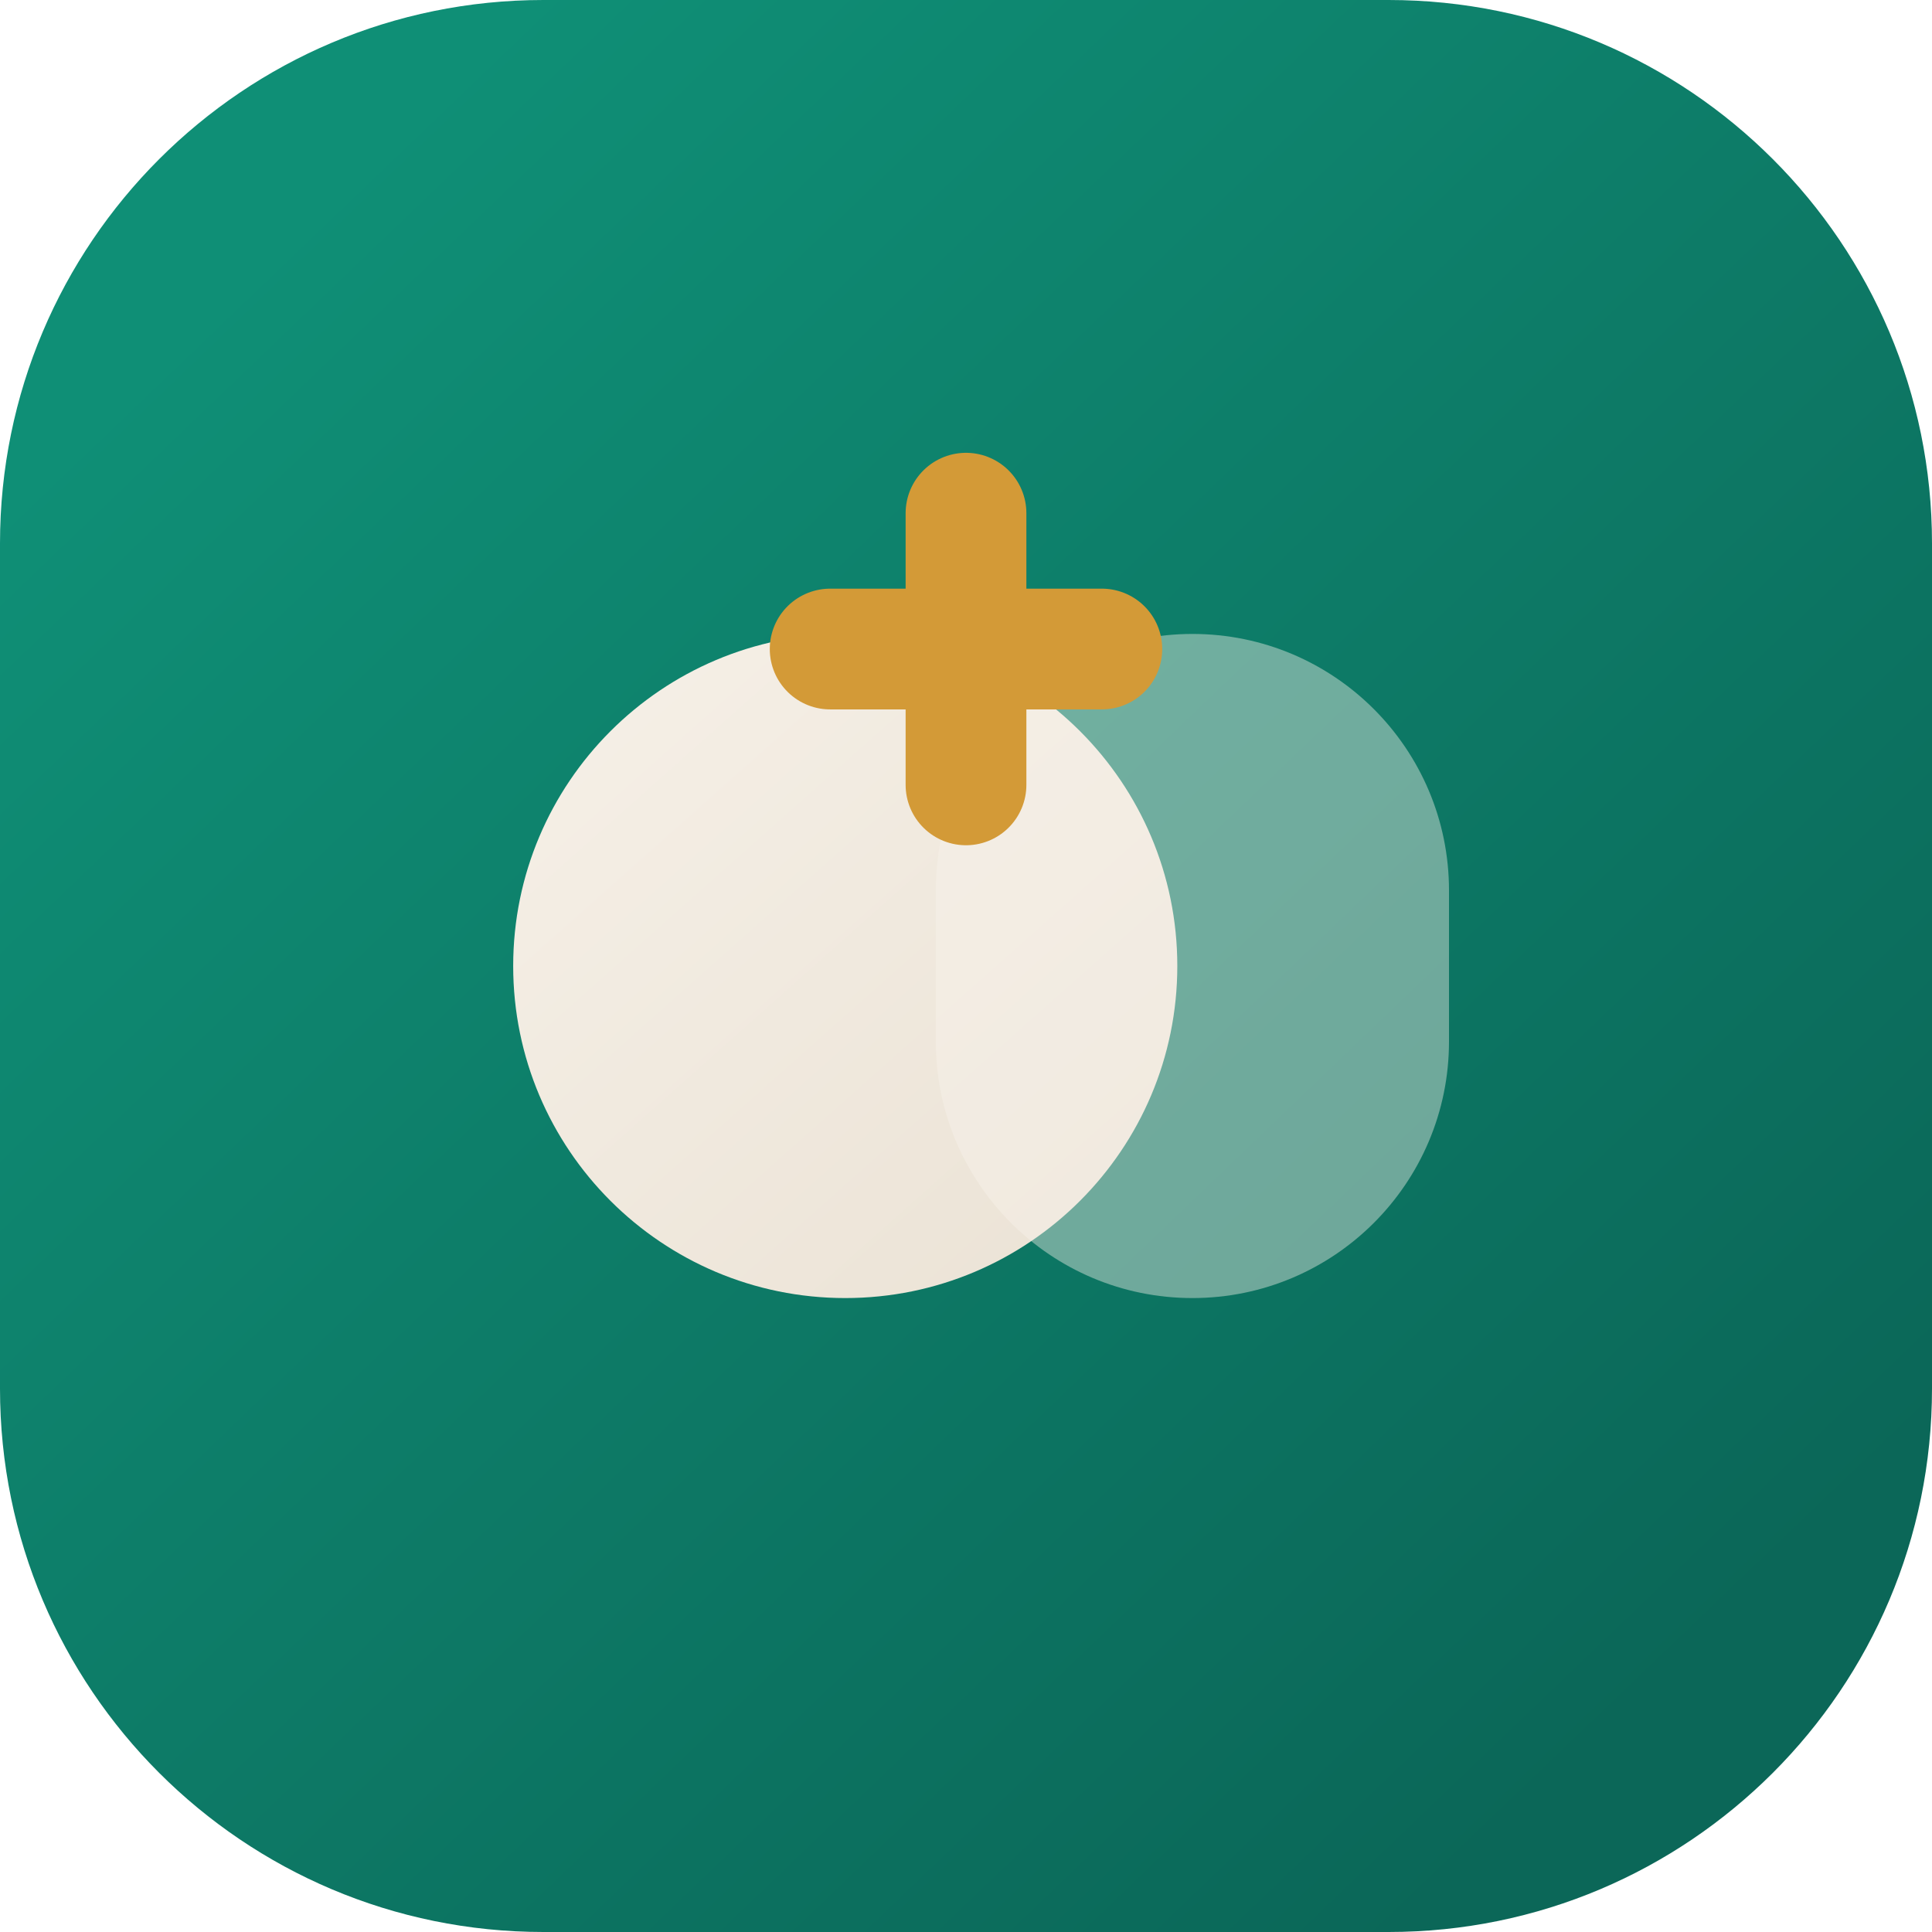
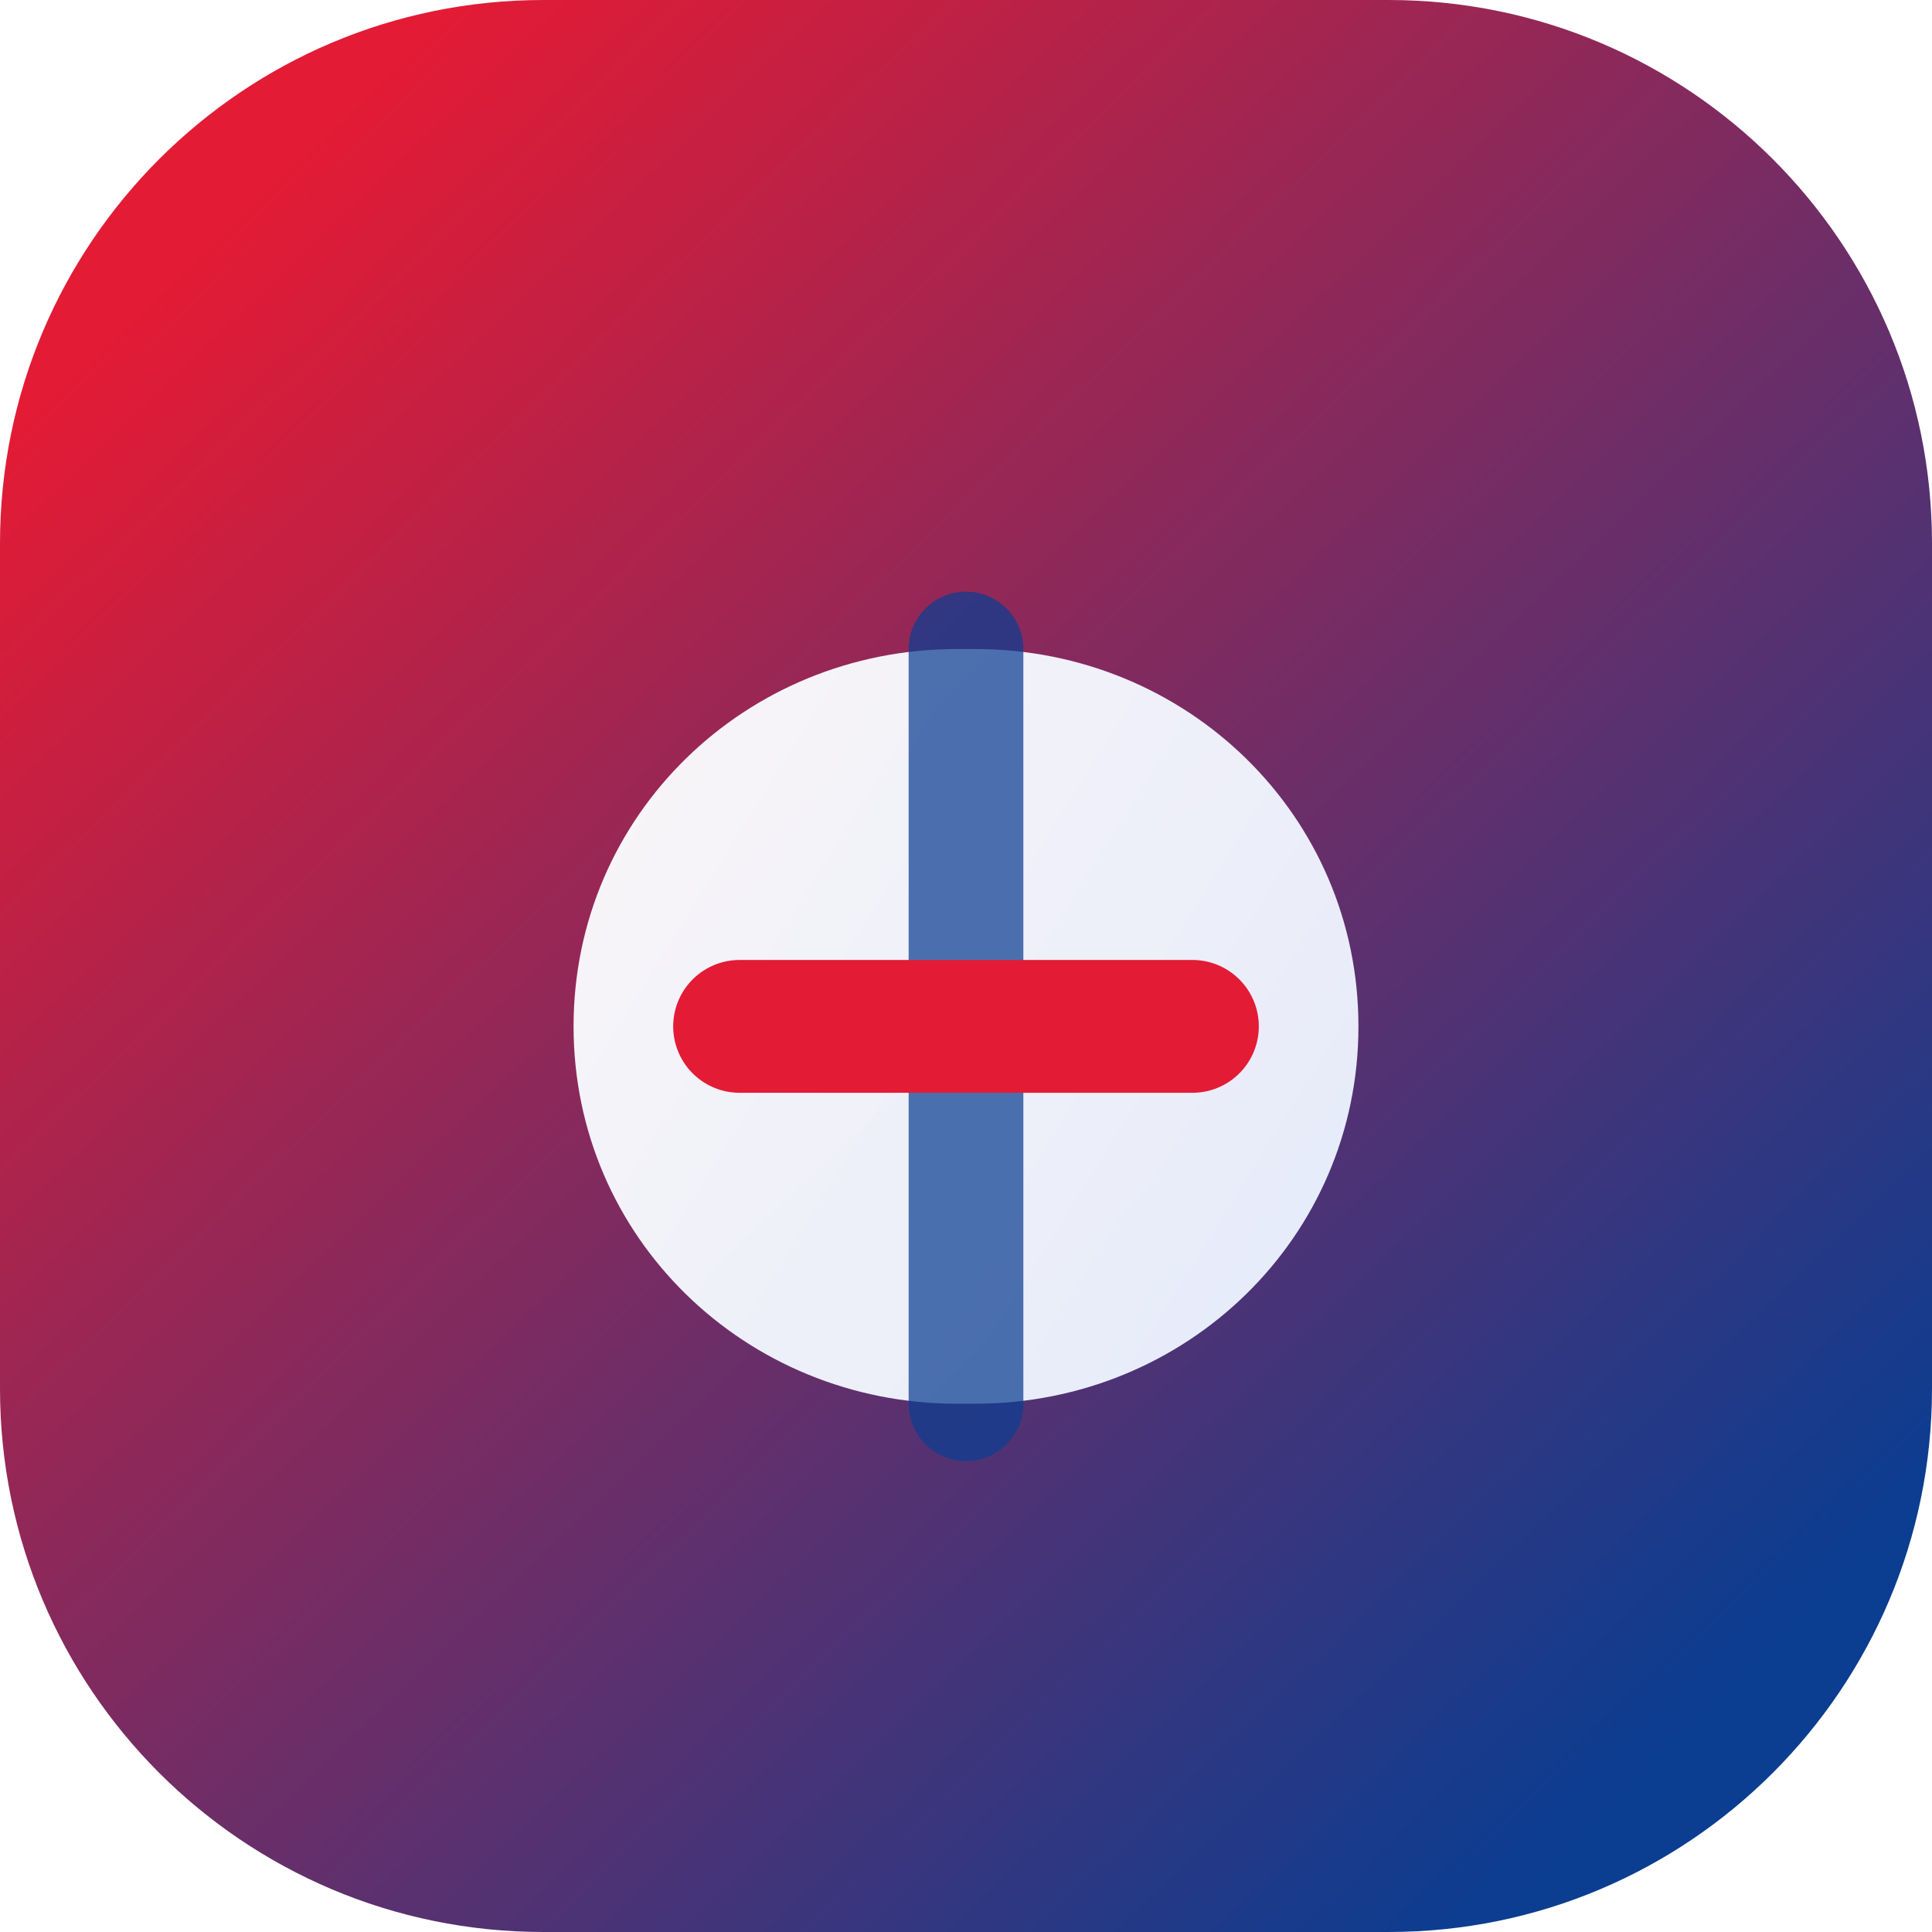
<svg xmlns="http://www.w3.org/2000/svg" viewBox="0 0 64 64">
  <defs>
-     <linearGradient id="g1" x1="9" x2="55" y1="8" y2="56" gradientUnits="userSpaceOnUse">
-       <stop offset="0" stop-color="#0f8f76" />
-       <stop offset="1" stop-color="#0b6758" />
+     <linearGradient id="bg" x1="8" x2="56" y1="7" y2="57" gradientUnits="userSpaceOnUse">
+       <stop offset="0" stop-color="#e31b35" />
+       <stop offset="1" stop-color="#0b3d91" />
    </linearGradient>
-     <linearGradient id="g2" x1="17" x2="49" y1="14" y2="50" gradientUnits="userSpaceOnUse">
-       <stop offset="0" stop-color="#f8f3eb" />
-       <stop offset="1" stop-color="#e6dccd" />
+     <linearGradient id="pill" x1="16" x2="48" y1="22" y2="42" gradientUnits="userSpaceOnUse">
+       <stop offset="0" stop-color="#ffffff" />
+       <stop offset="1" stop-color="#eaf2ff" />
    </linearGradient>
  </defs>
-   <rect width="64" height="64" rx="18" fill="url(#g1)" />
-   <circle cx="28" cy="32" r="11" fill="url(#g2)" />
-   <rect x="31" y="21" width="17" height="22" rx="8.5" fill="#f8f3eb" opacity=".42" />
-   <path d="M32 17v9M27.5 21.5h9" stroke="#d39a37" stroke-linecap="round" stroke-width="4" />
+   <rect width="64" height="64" rx="18" fill="url(#bg)" />
+   <path d="M19 34c0-7 5.7-12.5 12.7-12.5h.6C39.3 21.5 45 27 45 34S39.3 46.5 32.3 46.5h-.6C24.7 46.5 19 41 19 34Z" fill="url(#pill)" opacity=".96" />
+   <path d="M32 21.5v25" stroke="#0b3d91" stroke-linecap="round" stroke-width="3.8" opacity=".72" />
+   <path d="M24.5 34h15" stroke="#e31b35" stroke-linecap="round" stroke-width="4.4" />
</svg>
